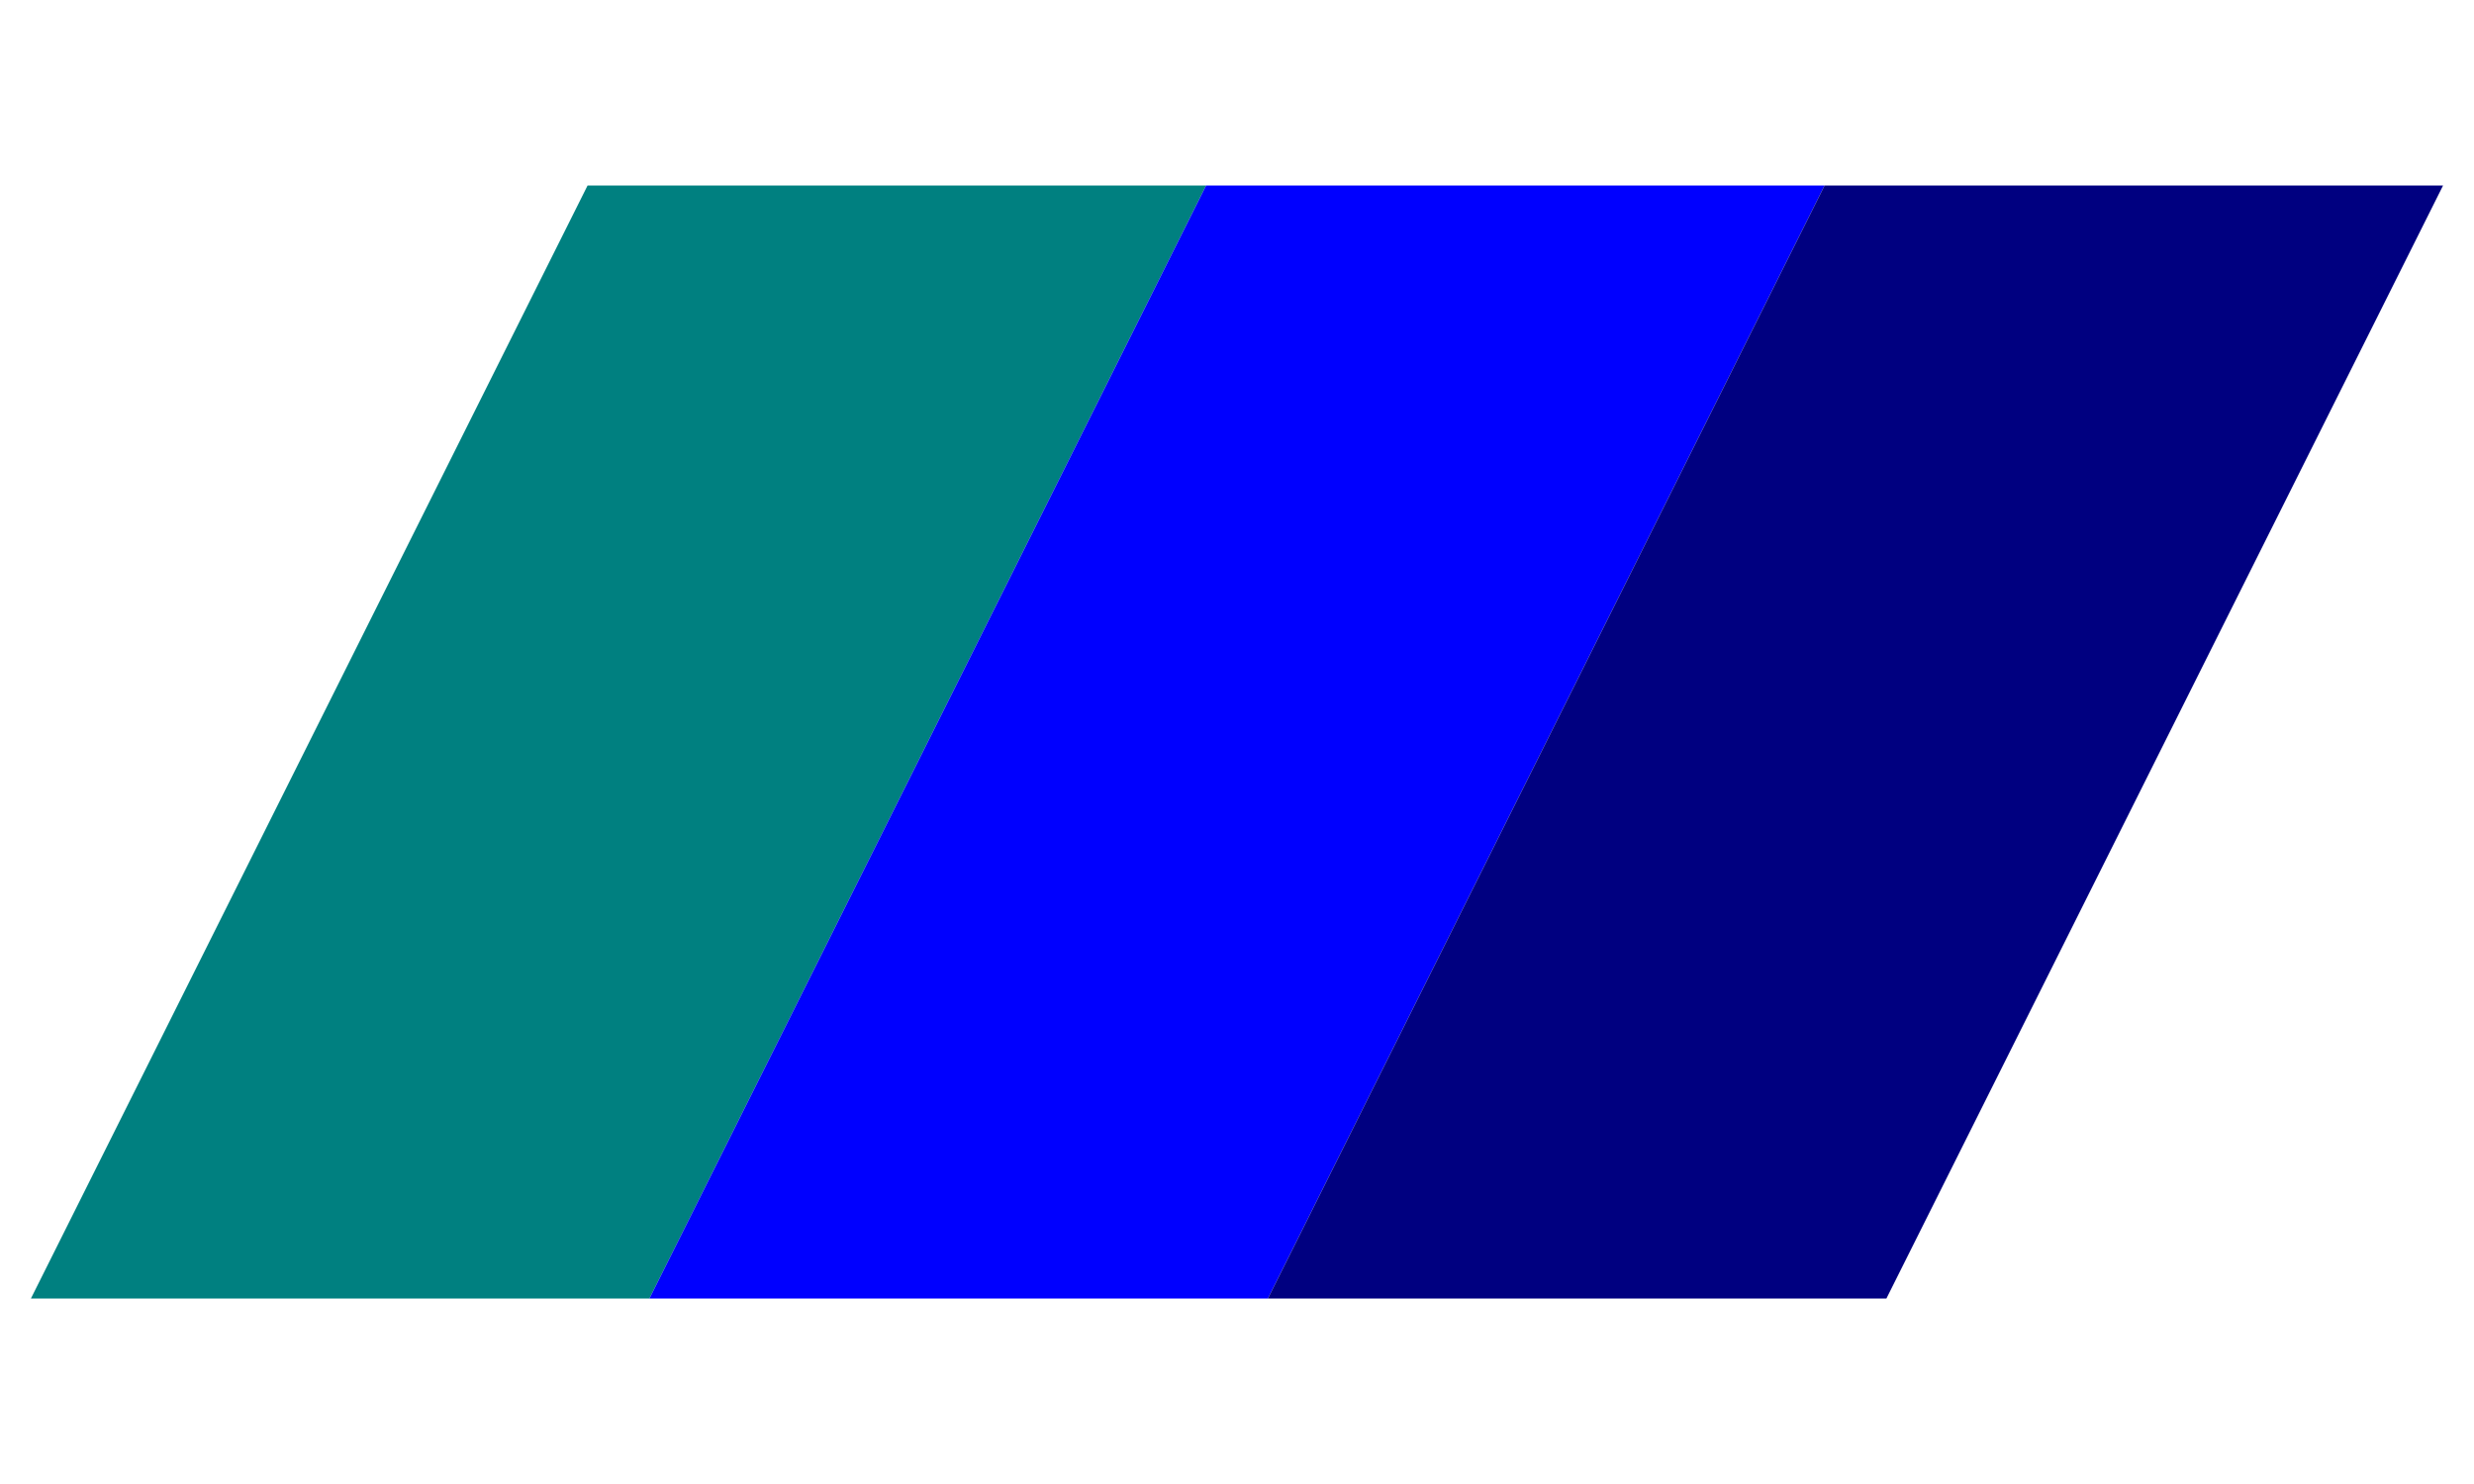
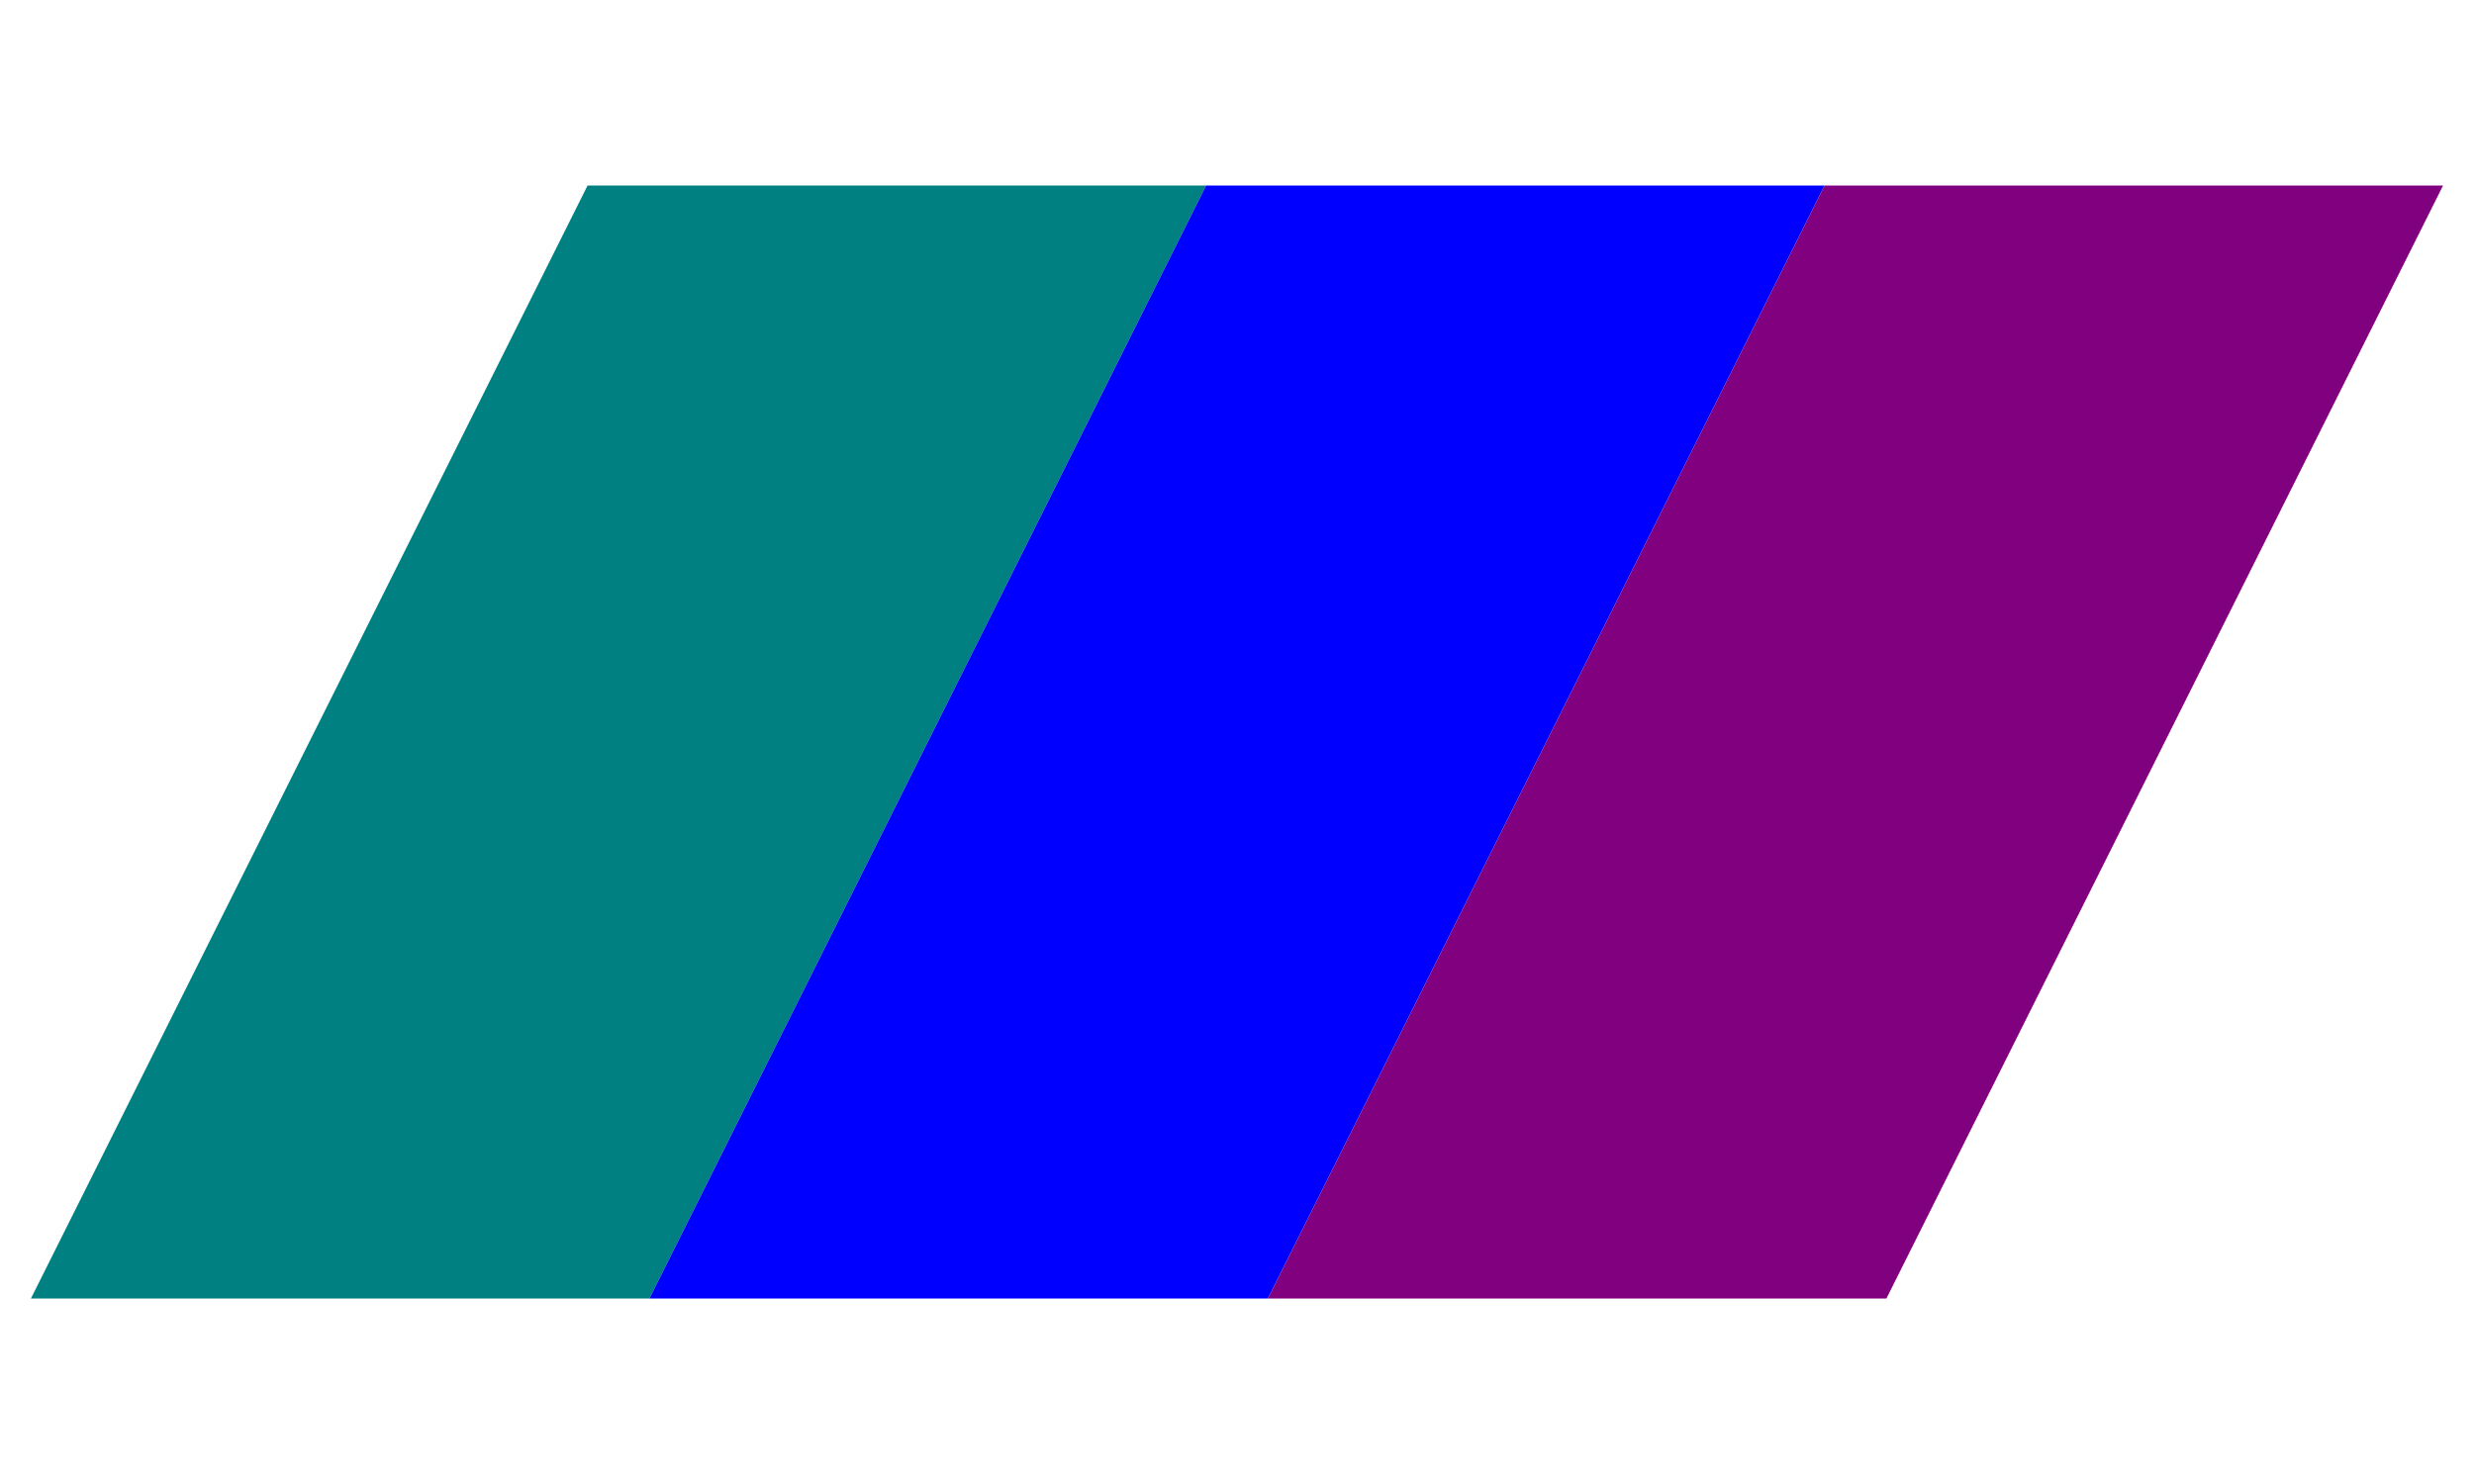
<svg xmlns="http://www.w3.org/2000/svg" width="1500" height="900" viewBox="100 0 550 400" style="background:white; border:;">
  <defs>
    <path id="fullShape" d="M50,350 L550,350 L700,50 L200,50 Z" fill="none" stroke="none" />
  </defs>
  <defs>
    <g id="stripTemplate">
      
    </g>
  </defs>
  <path d="M50,350            L216.67,350            L366.67,50            L200,50            Z" fill="teal" stroke="#000" stroke-width="0" />
  <path d="M216.67,350            L383.33,350            L533.33,50            L366.67,50            Z" fill="blue" stroke="#000" stroke-width="0" />
-   <path d="M383.33,350            L550,350            L700,50            L533.33,50            Z" fill="navy" stroke="#000" stroke-width="0" />
+   <path d="M383.33,350            L550,350            L700,50            L533.33,50            Z" fill="purple" stroke="#000" stroke-width="0" />
  <path d="M50,350 L550,350 L700,50 L200,50 Z" fill="none" stroke="#000" stroke-width="0" />
</svg>
